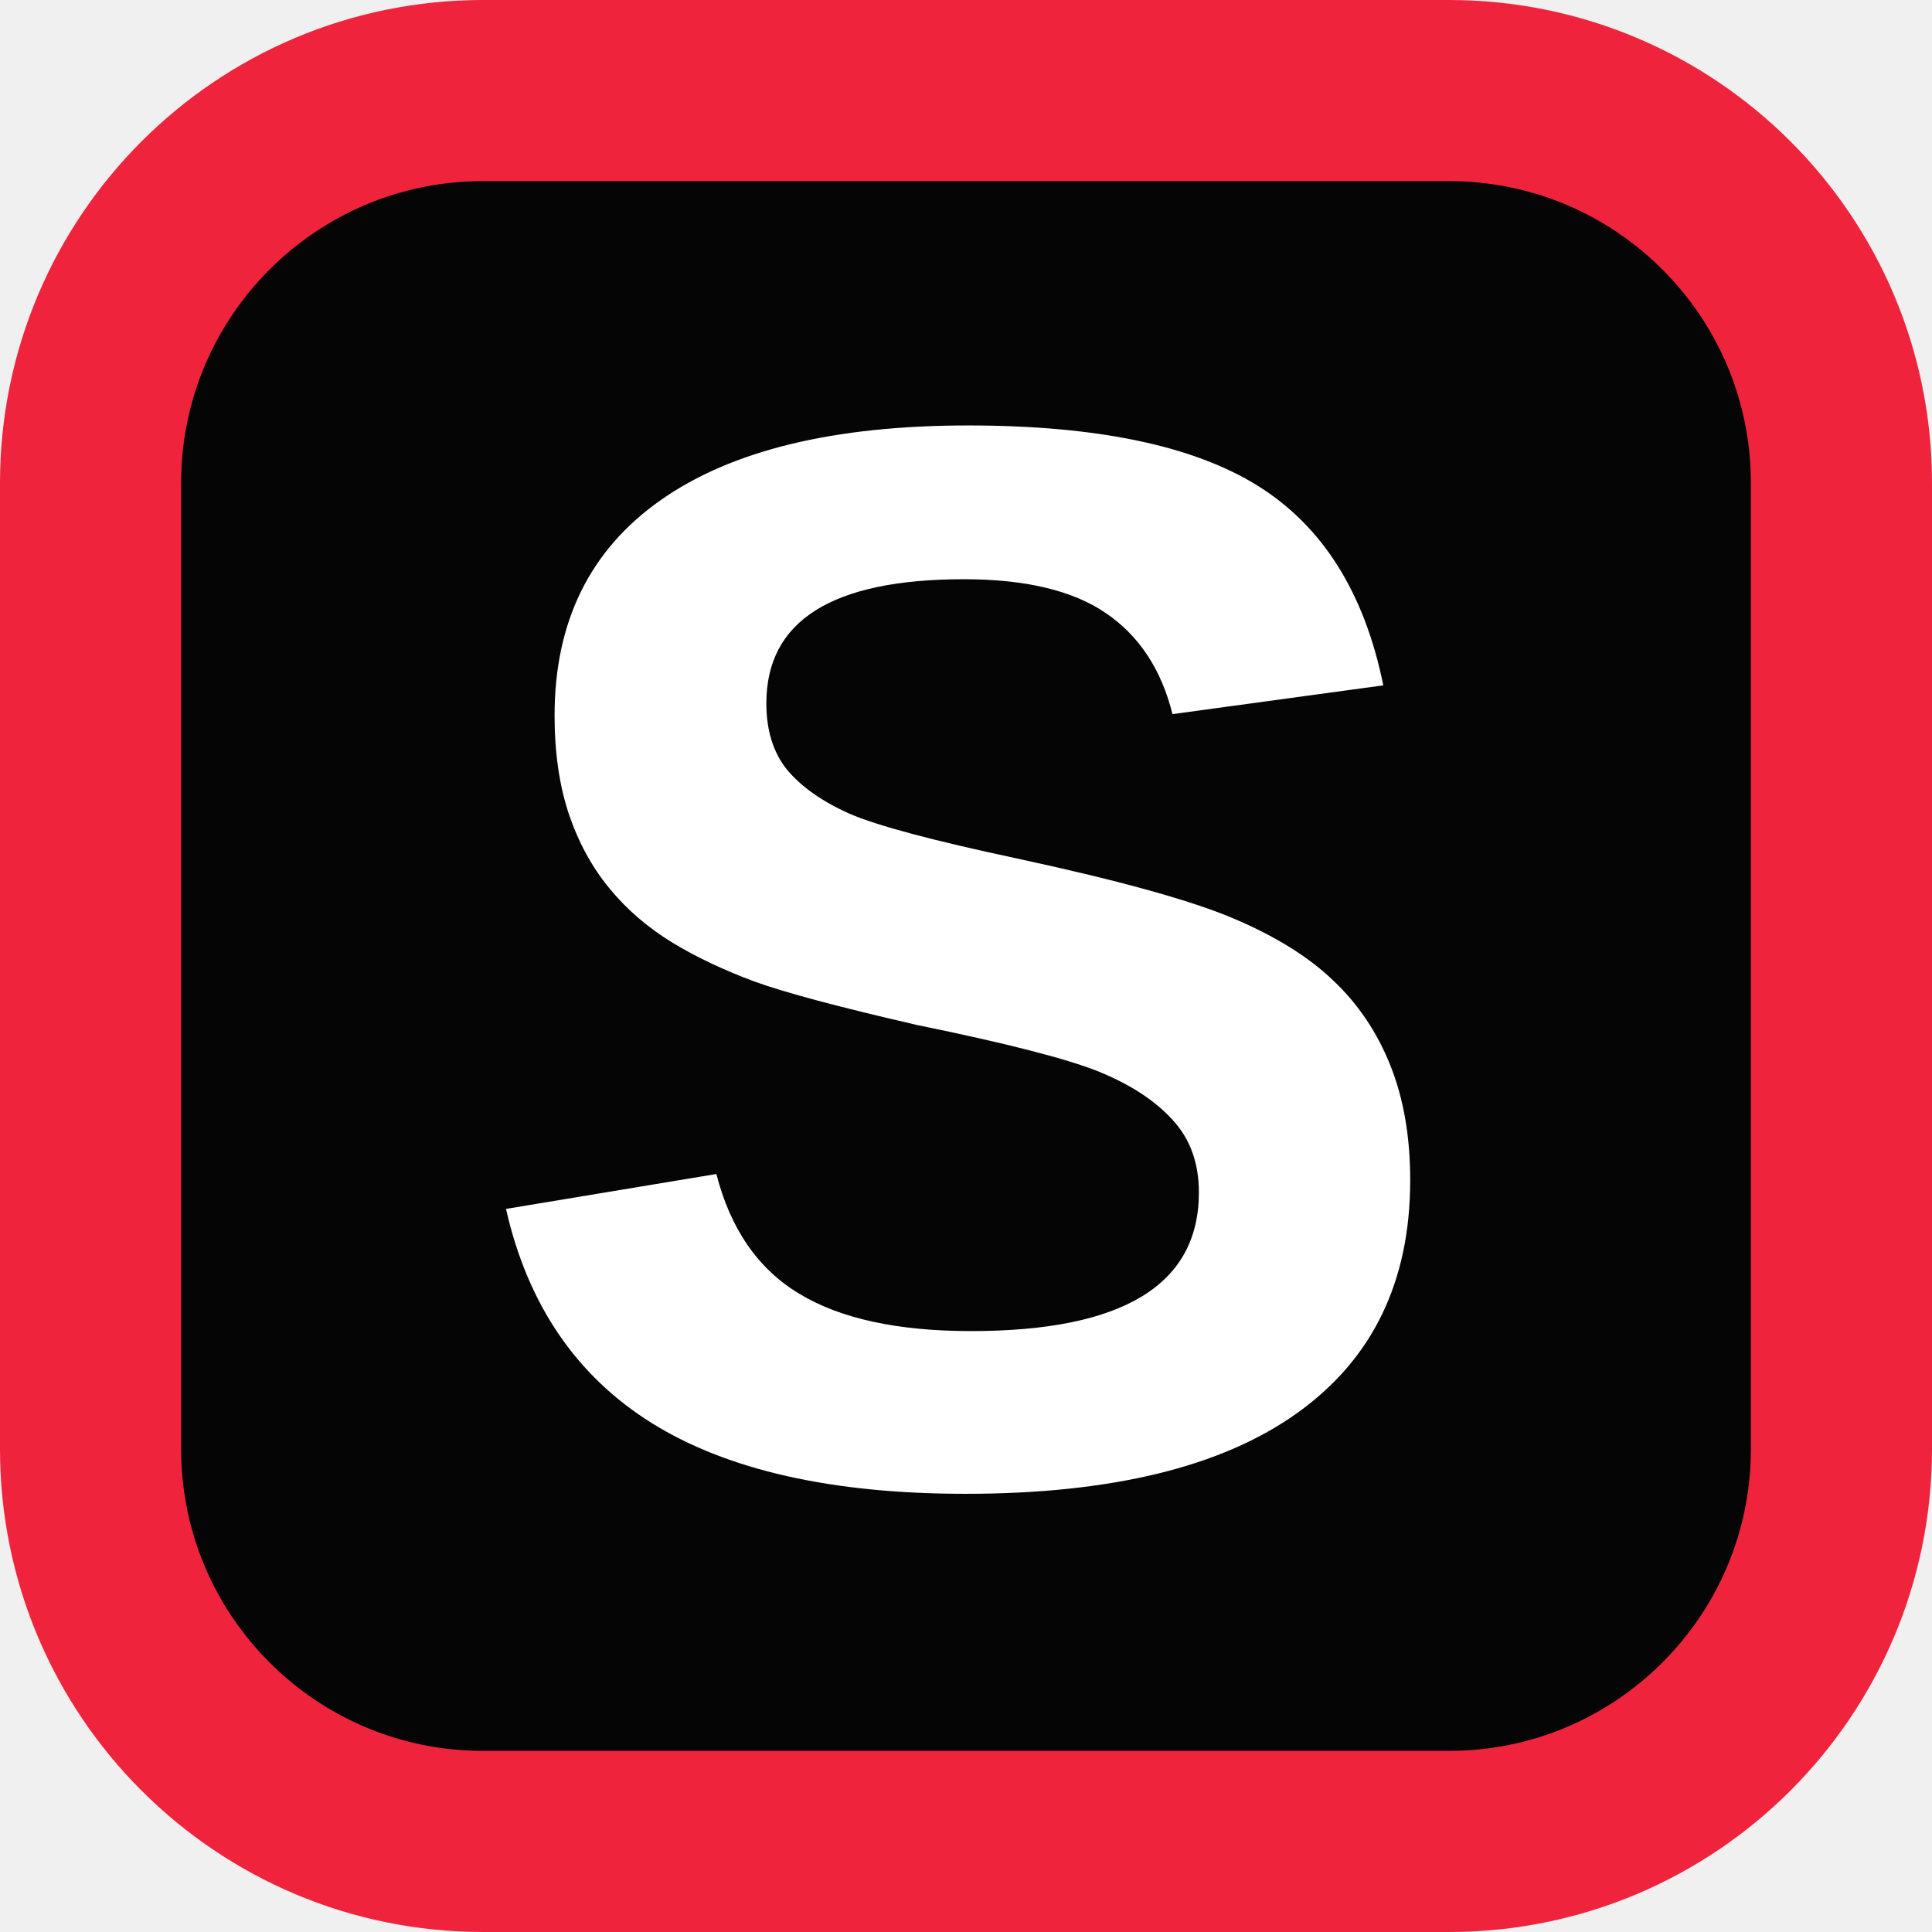
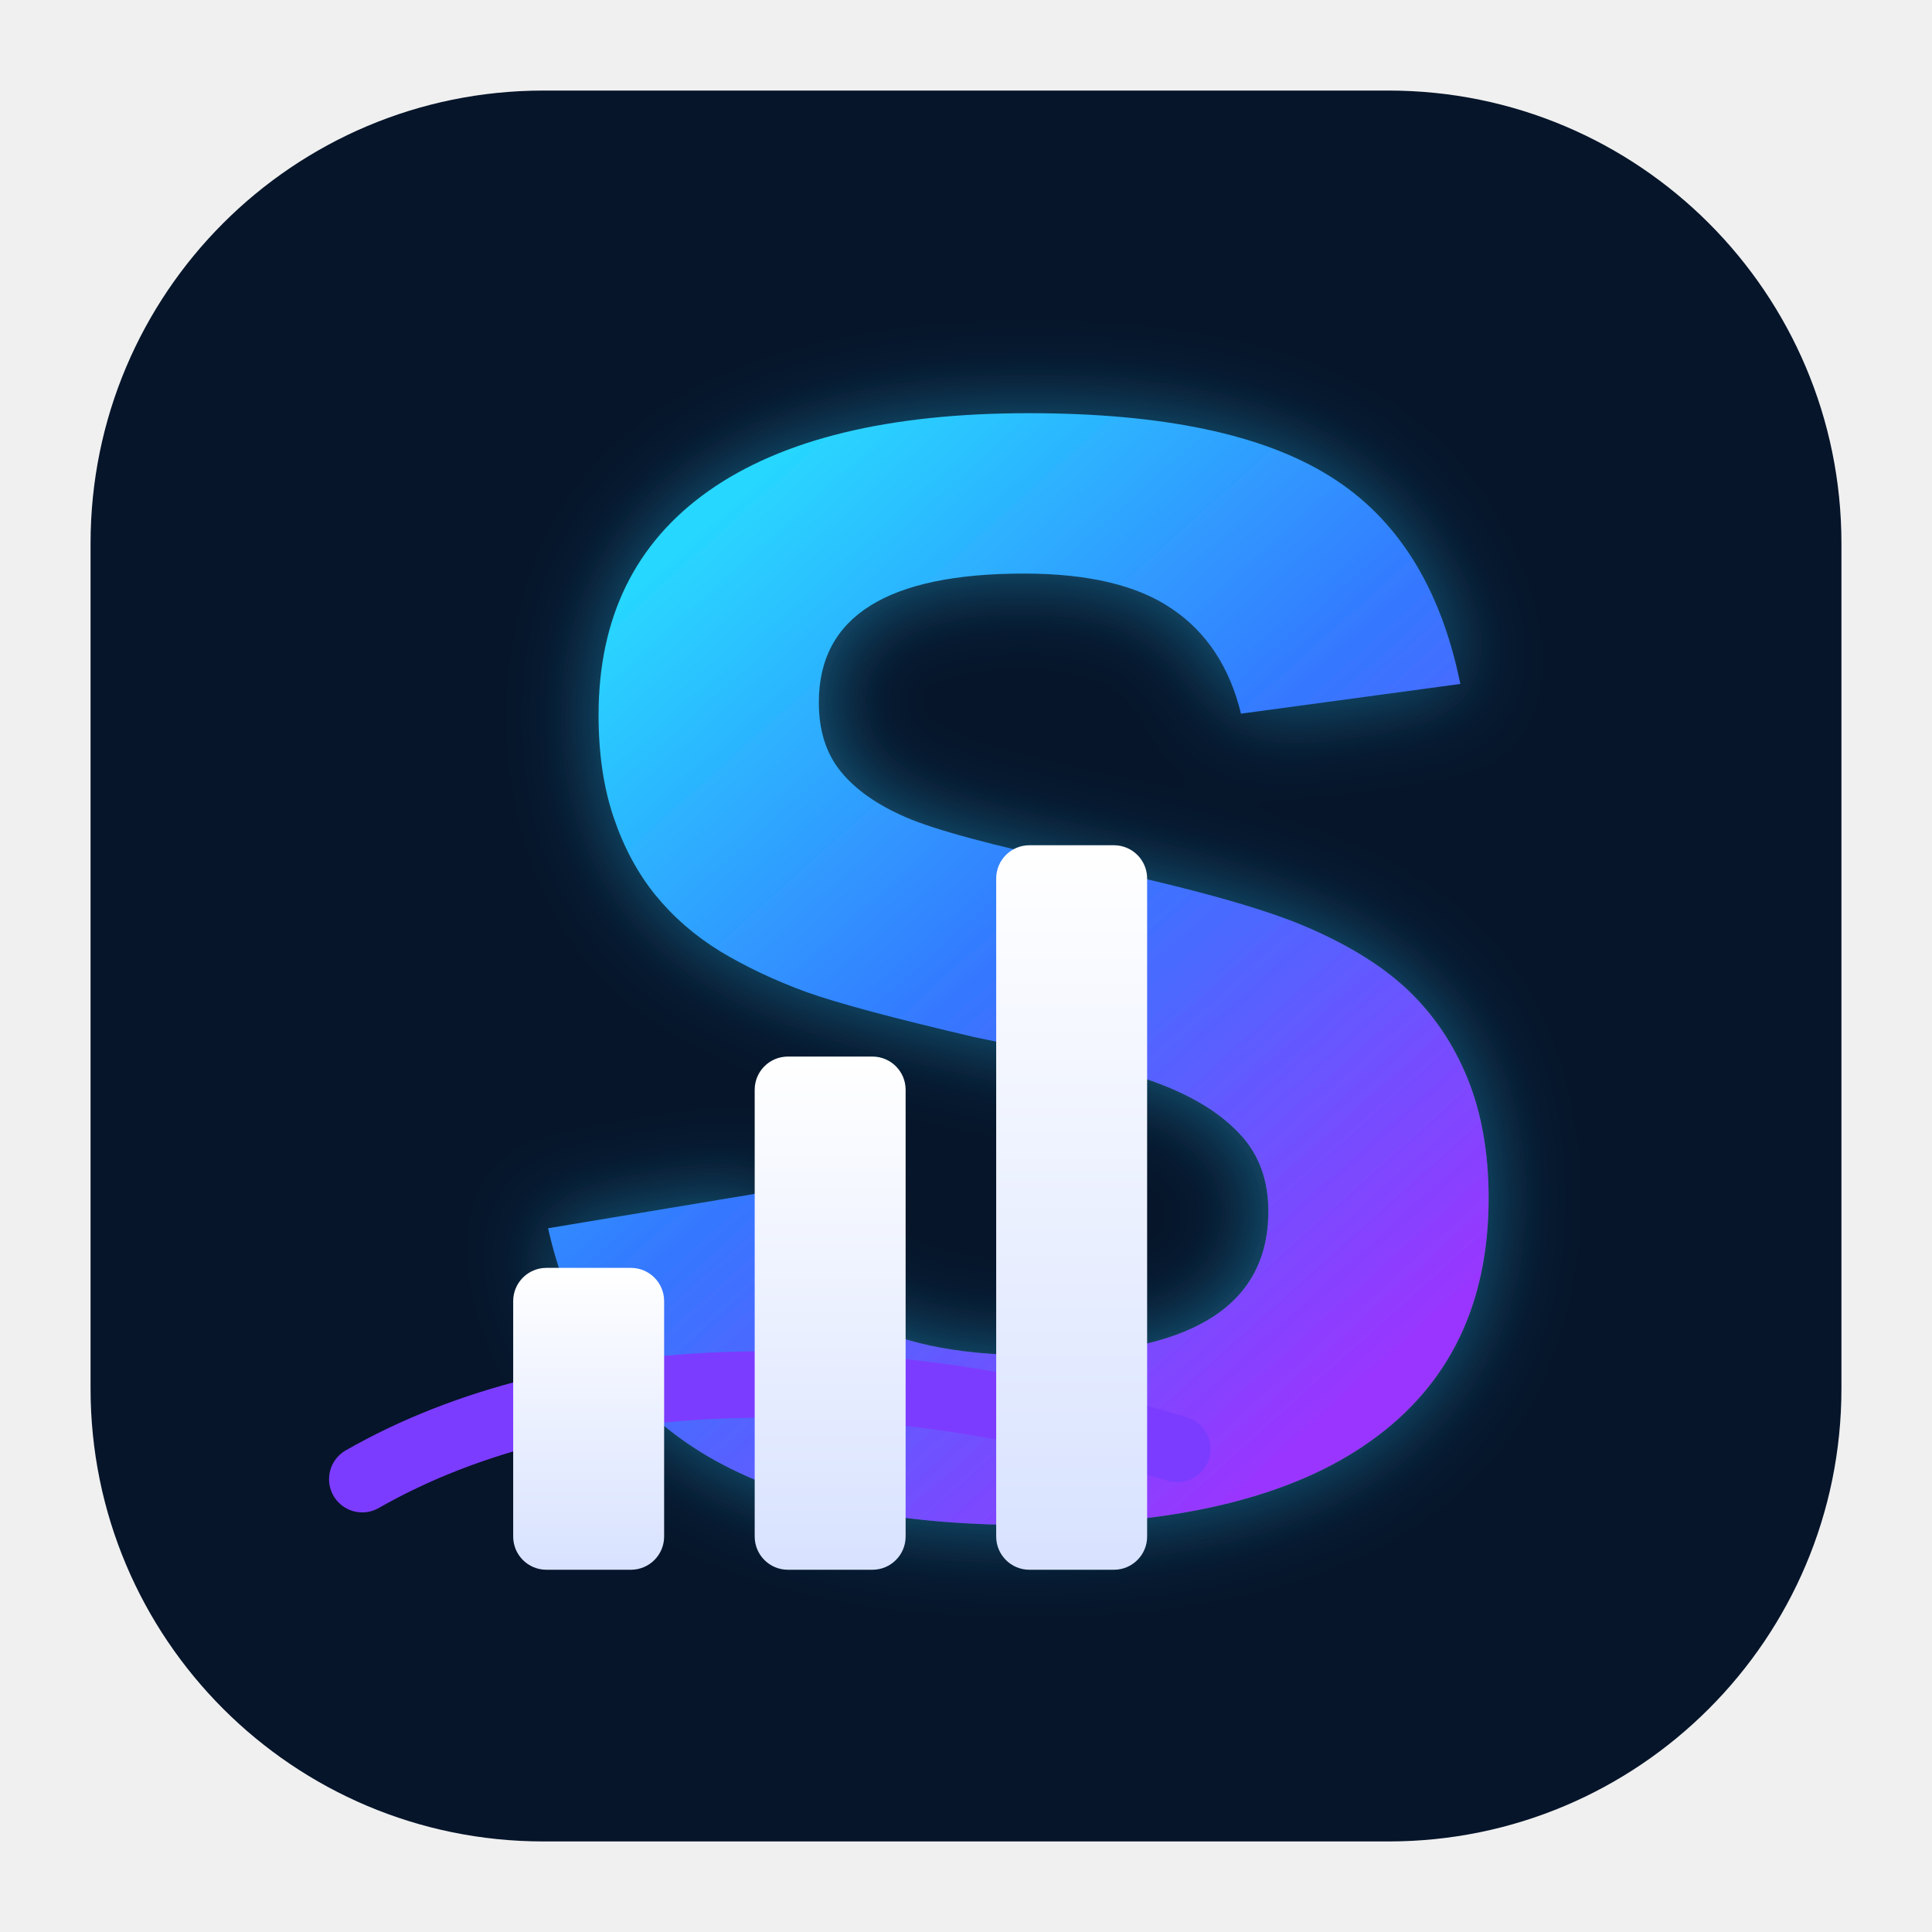
<svg xmlns="http://www.w3.org/2000/svg" viewBox="0 0 64 64" role="img" aria-label="Statistico">
-   <rect x="3" y="3" width="58" height="58" rx="13" fill="#050505" stroke="#ef233c" stroke-width="6" />
-   <text x="32" y="49" text-anchor="middle" font-family="Arial Black, Arial, Helvetica, sans-serif" font-size="50" font-weight="900" fill="#ffffff">S</text>
+   <defs>
+     <linearGradient id="s-mark" x1="18%" y1="8%" x2="82%" y2="92%">
+       <stop offset="0%" stop-color="#28d8ff" />
+       <stop offset="48%" stop-color="#3478ff" />
+       <stop offset="100%" stop-color="#9a35ff" />
+     </linearGradient>
+     <linearGradient id="bar-mark" x1="0%" y1="0%" x2="0%" y2="100%">
+       <stop offset="0%" stop-color="#ffffff" />
+       <stop offset="100%" stop-color="#d8e2ff" />
+     </linearGradient>
+     <filter id="soft-glow" x="-20%" y="-20%" width="140%" height="140%">
+       <feDropShadow dx="0" dy="0" stdDeviation="1.4" flood-color="#2fc8ff" flood-opacity=".45" />
+     </filter>
+   </defs>
+   <rect x="3" y="3" width="58" height="58" rx="15" fill="#06152a" />
+   <text x="34" y="50" text-anchor="middle" font-family="Arial Black, Arial, Helvetica, sans-serif" font-size="52" font-weight="900" fill="url(#s-mark)" filter="url(#soft-glow)">S</text>
+   <path d="M12 49 C19 45 29 45 39 48" fill="none" stroke="#7c3cff" stroke-width="2.2" stroke-linecap="round" />
+   <rect x="17" y="42" width="5" height="10" rx="1.1" fill="url(#bar-mark)" />
+   <rect x="25" y="35" width="5" height="17" rx="1.1" fill="url(#bar-mark)" />
+   <rect x="33" y="28" width="5" height="24" rx="1.1" fill="url(#bar-mark)" />
</svg>
